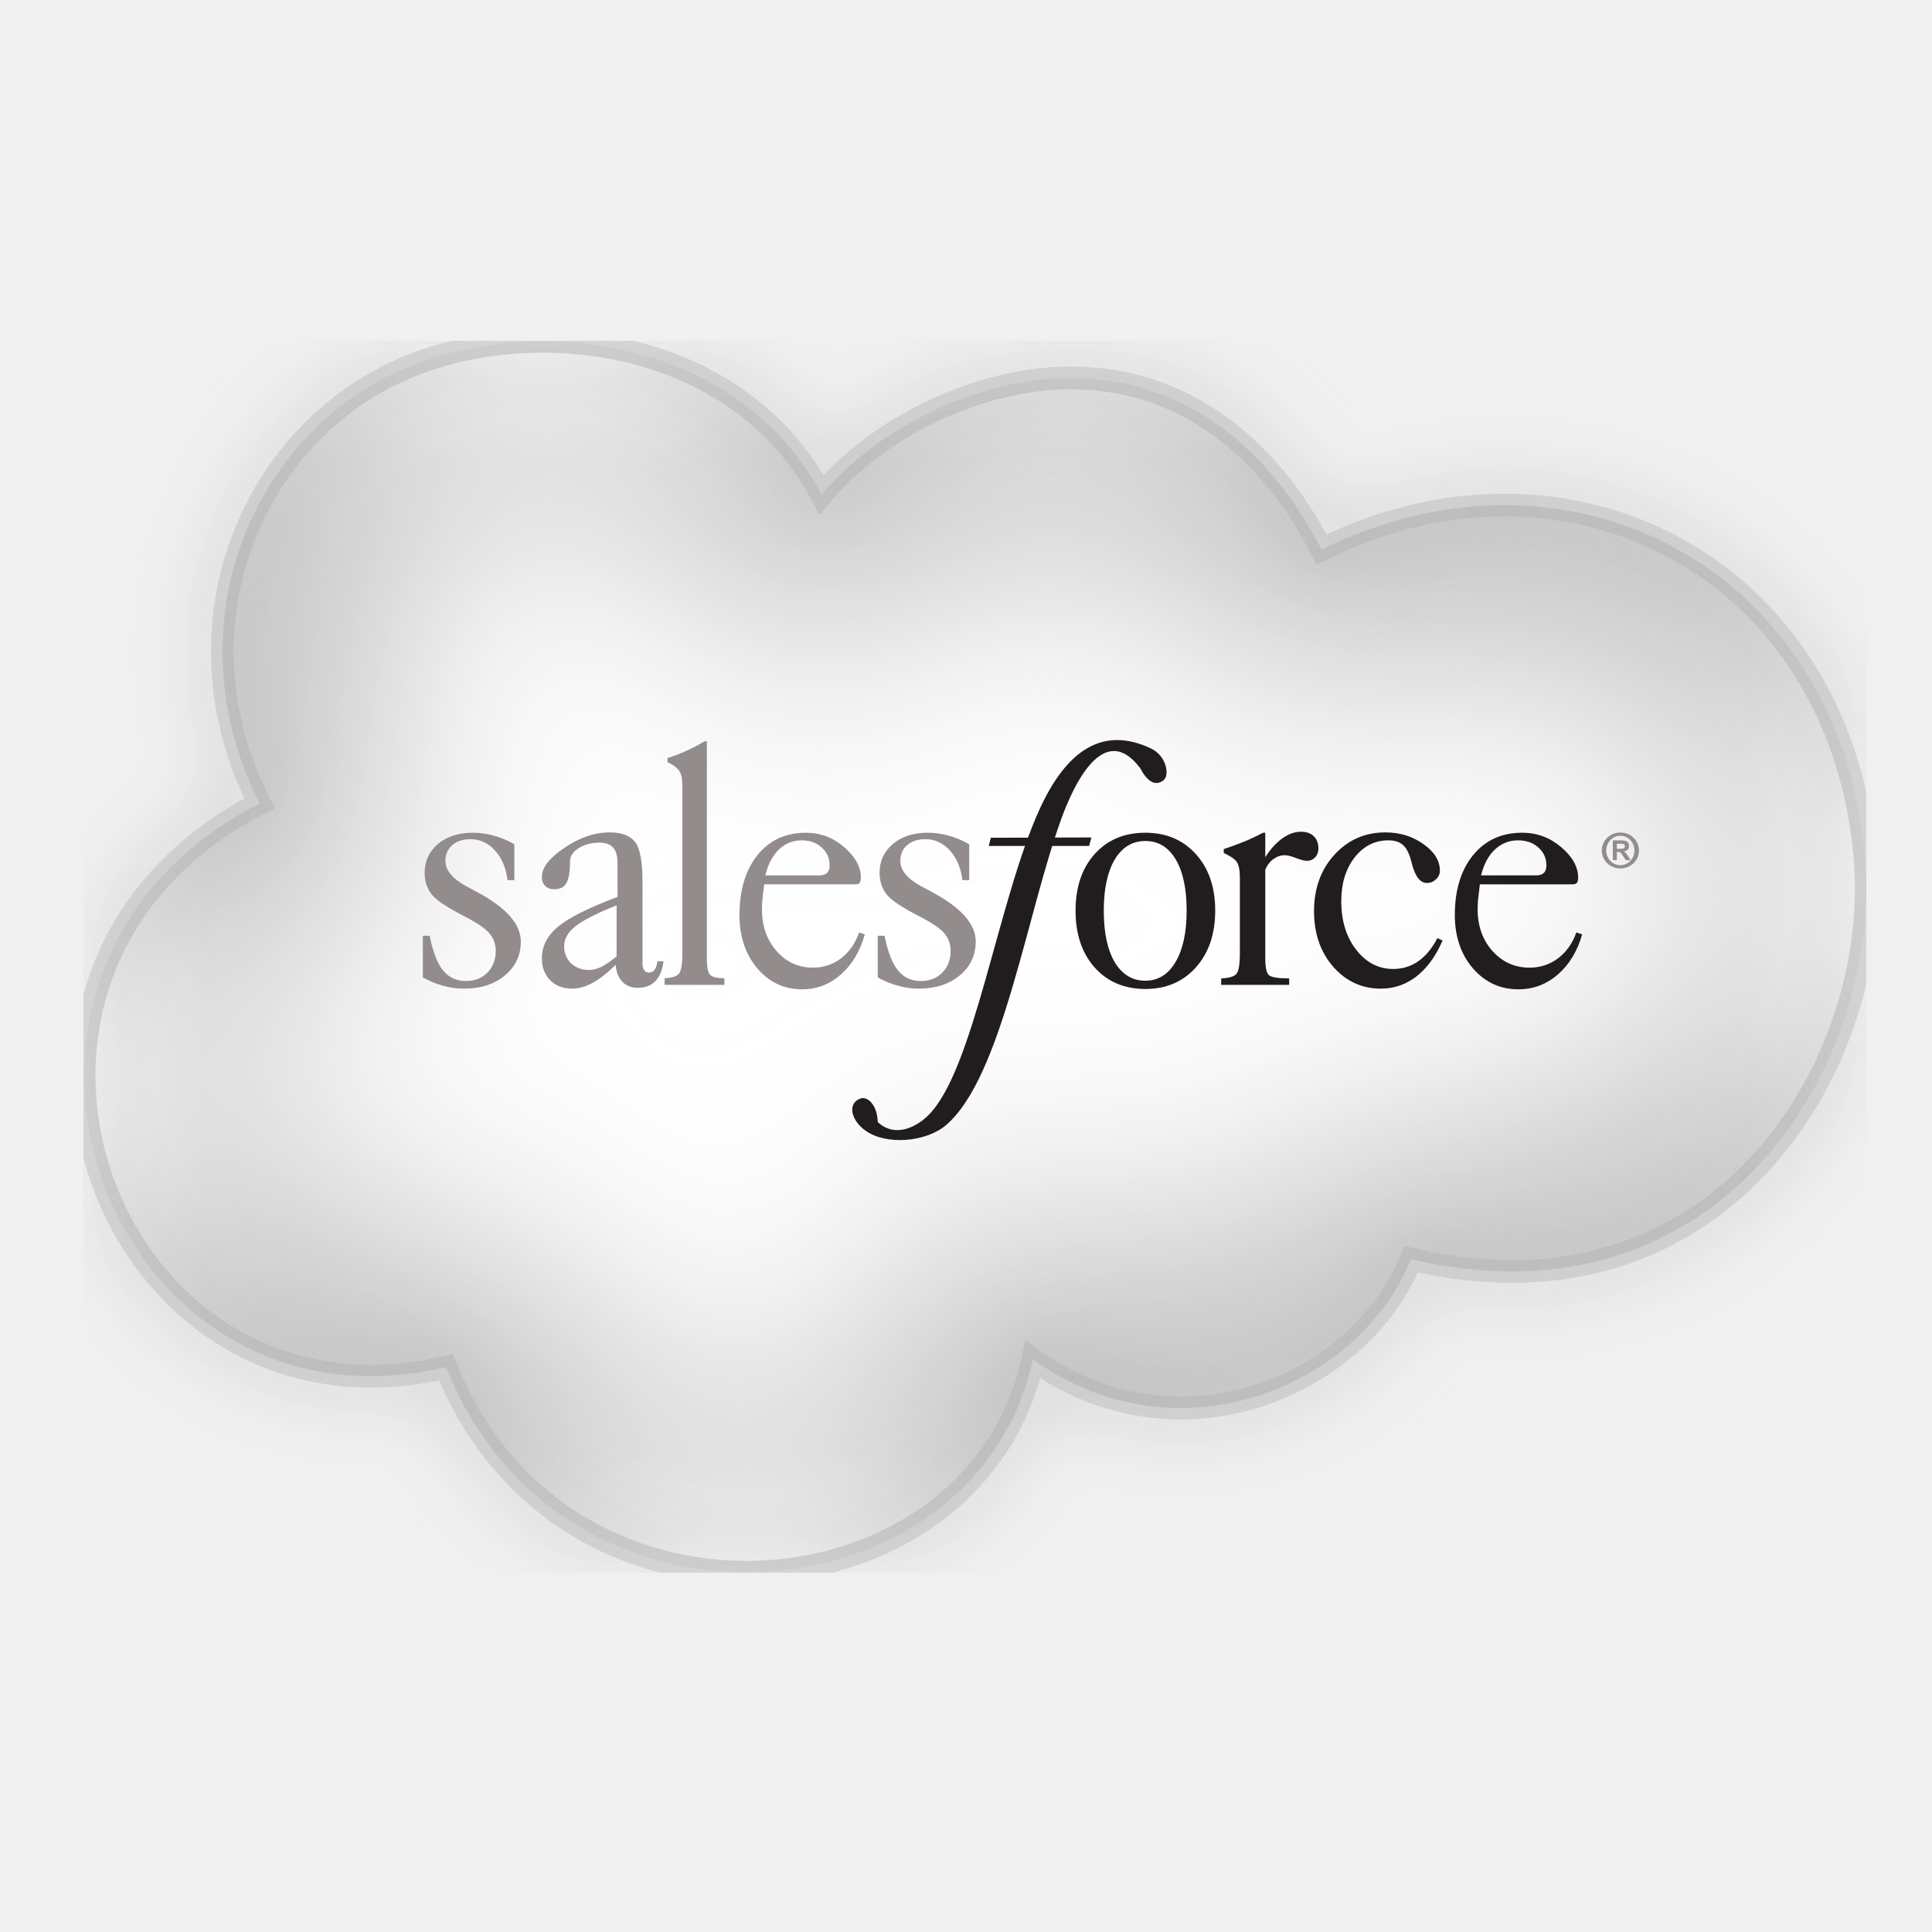
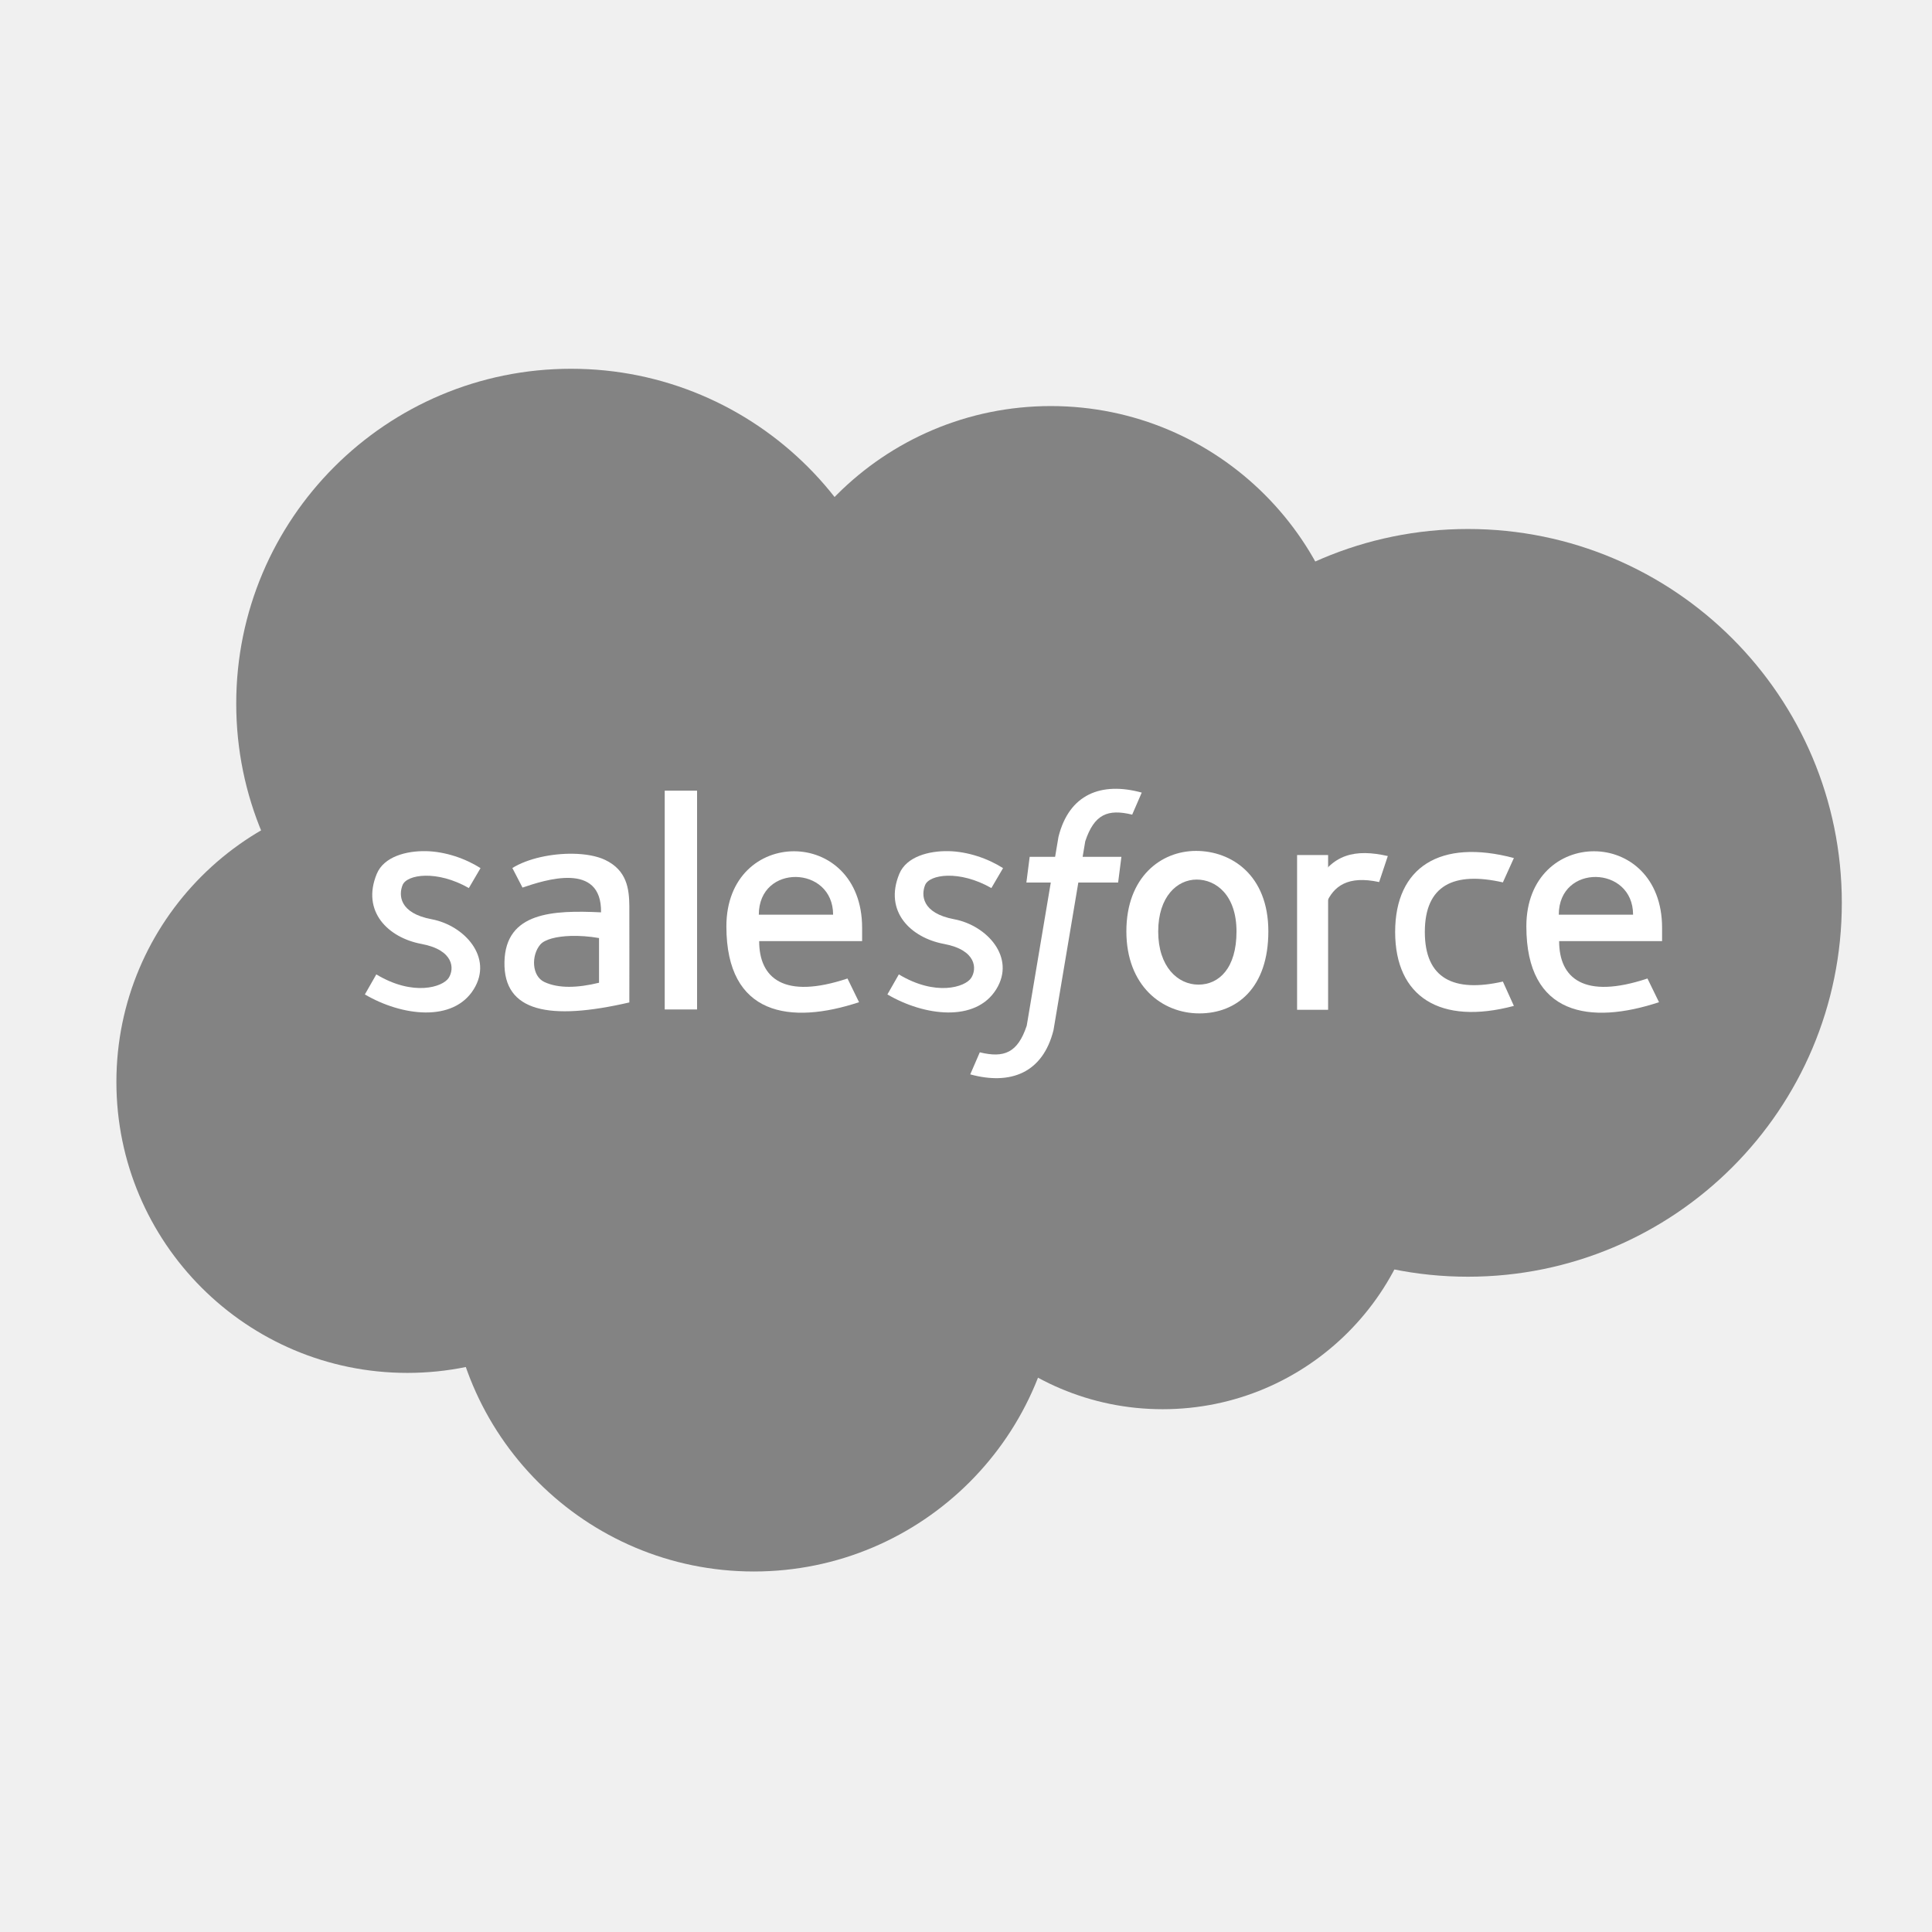
- <svg xmlns="http://www.w3.org/2000/svg" xmlns:xlink="http://www.w3.org/1999/xlink" version="1.1" id="Layer_2" x="0px" y="0px" viewBox="0 0 512 512" enable-background="new 0 0 341.6 341.6" xml:space="preserve" width="100%" height="100%">
-   <defs id="defs4532">
-     <linearGradient id="linearGradient3933">
-       <stop style="stop-color:#ffffff;stop-opacity:1;" offset="0" id="stop3935" />
-       <stop style="stop-color:#6ab6dc;stop-opacity:1;" offset="1" id="stop3937" />
-     </linearGradient>
-     <radialGradient xlink:href="#linearGradient3933" id="radialGradient3939" cx="179.881" cy="249.215" fx="179.881" fy="249.215" r="64.737" gradientUnits="userSpaceOnUse" />
-     <radialGradient xlink:href="#linearGradient3933" id="radialGradient3941" cx="179.881" cy="249.215" fx="179.881" fy="249.215" r="64.737" gradientUnits="userSpaceOnUse" />
-     <radialGradient xlink:href="#linearGradient3933" id="radialGradient3943" cx="179.881" cy="249.215" fx="179.881" fy="249.215" r="64.737" gradientUnits="userSpaceOnUse" />
-     <radialGradient xlink:href="#linearGradient3933" id="radialGradient3945" cx="179.881" cy="249.215" fx="179.881" fy="249.215" r="64.737" gradientUnits="userSpaceOnUse" />
-     <radialGradient xlink:href="#linearGradient3933" id="radialGradient3947" cx="179.881" cy="249.215" fx="179.881" fy="249.215" r="64.737" gradientUnits="userSpaceOnUse" />
-     <radialGradient xlink:href="#linearGradient3933" id="radialGradient3949" cx="179.881" cy="249.215" fx="179.881" fy="249.215" r="64.737" gradientUnits="userSpaceOnUse" />
-     <filter id="filter4127" x="0" width="1" y="0" height="1" color-interpolation-filters="sRGB">
-       <feGaussianBlur stdDeviation="33.535" id="feGaussianBlur4129" result="fbSourceGraphic" />
-       <feColorMatrix result="fbSourceGraphicAlpha" in="fbSourceGraphic" values="0 0 0 -1 0 0 0 0 -1 0 0 0 0 -1 0 0 0 0 1 0" id="feColorMatrix4927" />
-       <feColorMatrix id="feColorMatrix4929" type="saturate" values="0" in="fbSourceGraphic" />
-     </filter>
-     <clipPath clipPathUnits="userSpaceOnUse" id="clipPath4412">
-       <path id="path4414" d="m 68.799,212.908 c -87.45,45.073 -40.472,170.594 49.406,149.399 31.103,77.885 140.491,67.455 155.524,-2.047 38.737,27.688 86.751,6.953 100.227,-26.586 82.142,19.501 125.508,-52.292 120.176,-107.602 -7.374,-76.492 -79.156,-112.621 -143.895,-80.413 -13.237,-25.781 -35.452,-45.485 -66.425,-45.485 -24.729,0 -51.431,13.299 -66.075,30.953 C 195.305,89.05 141.009,83.033 107.071,97.698 66.332,115.302 45.211,166.391 68.799,212.908 z" style="fill:none;stroke:#b7ddef;stroke-width:6;stroke-miterlimit:4;stroke-opacity:1;stroke-dasharray:none" />
-     </clipPath>
-     <filter id="filter4915" x="0" y="0" width="1" height="1" color-interpolation-filters="sRGB">
-       <feGaussianBlur stdDeviation="9.981" id="feGaussianBlur4917" result="fbSourceGraphic" />
-       <feColorMatrix result="fbSourceGraphicAlpha" in="fbSourceGraphic" values="0 0 0 -1 0 0 0 0 -1 0 0 0 0 -1 0 0 0 0 1 0" id="feColorMatrix4931" />
-       <feColorMatrix id="feColorMatrix4933" type="saturate" values="0" in="fbSourceGraphic" />
-     </filter>
-     <filter x="0" y="0" width="1" height="1" color-interpolation-filters="sRGB" id="filter4919">
-       <feColorMatrix type="saturate" values="0" id="feColorMatrix4921" />
-     </filter>
-     <filter x="0" y="0" width="1" height="1" color-interpolation-filters="sRGB" id="filter4923">
-       <feColorMatrix type="saturate" values="0" id="feColorMatrix4925" />
+ <svg xmlns="http://www.w3.org/2000/svg" version="1.1" width="512" height="512" id="svg3039">
+   <defs id="defs3043">
+     <filter x="0" y="0" width="1" height="1" color-interpolation-filters="sRGB" id="filter4939">
+       <feColorMatrix id="feColorMatrix4941" values="0" type="saturate" />
    </filter>
  </defs>
-   <linearGradient id="SVGID_1_" gradientUnits="userSpaceOnUse" x1="7.658" y1="4.926" x2="337.721" y2="340.516" gradientTransform="translate(0,170.4)">
-     <stop offset="0" style="stop-color:#468FFC" id="stop4516" />
-     <stop offset="0.209" style="stop-color:#3C85F5" id="stop4518" />
-     <stop offset="0.65" style="stop-color:#2D75EB" id="stop4520" />
-     <stop offset="1" style="stop-color:#2870E7" id="stop4522" />
-   </linearGradient>
-   <g id="layer2" style="display:inline">
-     <path style="fill:none;stroke:#b7ddef;stroke-width:6;stroke-miterlimit:4;stroke-opacity:1;stroke-dasharray:none;filter:url(#filter4919)" d="m 68.799,212.908 c -87.45,45.073 -40.472,170.594 49.406,149.399 31.103,77.885 140.491,67.455 155.524,-2.047 38.737,27.688 86.751,6.953 100.227,-26.586 82.142,19.501 125.508,-52.292 120.176,-107.602 -7.374,-76.492 -79.156,-112.621 -143.895,-80.413 -13.237,-25.781 -35.452,-45.485 -66.425,-45.485 -24.729,0 -51.431,13.299 -66.075,30.953 C 195.305,89.05 141.009,83.033 107.071,97.698 66.332,115.302 45.211,166.391 68.799,212.908 z" id="path4901" />
-     <path id="path4131" d="m 68.799,212.908 c -87.45,45.073 -40.472,170.594 49.406,149.399 31.103,77.885 140.491,67.455 155.524,-2.047 38.737,27.688 86.751,6.953 100.227,-26.586 82.142,19.501 125.508,-52.292 120.176,-107.602 -7.374,-76.492 -79.156,-112.621 -143.895,-80.413 -13.237,-25.781 -35.452,-45.485 -66.425,-45.485 -24.729,0 -51.431,13.299 -66.075,30.953 C 195.305,89.05 141.009,83.033 107.071,97.698 66.332,115.302 45.211,166.391 68.799,212.908 z" style="fill:#ffffff;fill-opacity:1;stroke:#b7ddef;stroke-width:6;stroke-miterlimit:4;stroke-opacity:1;stroke-dasharray:none;filter:url(#filter4923)" />
-     <path id="path3953" d="m 68.799,212.908 c -87.45,45.073 -40.472,170.594 49.406,149.399 31.103,77.885 140.491,67.455 155.524,-2.047 38.737,27.688 86.751,6.953 100.227,-26.586 82.142,19.501 125.508,-52.292 120.176,-107.602 -7.374,-76.492 -79.156,-112.621 -143.895,-80.413 -13.237,-25.781 -35.452,-45.485 -66.425,-45.485 -24.729,0 -51.431,13.299 -66.075,30.953 C 195.305,89.05 141.009,83.033 107.071,97.698 66.332,115.302 45.211,166.391 68.799,212.908 z" style="fill:none;stroke:#7cc1e2;stroke-width:60;stroke-miterlimit:4;stroke-opacity:1;stroke-dasharray:none;filter:url(#filter4127)" clip-path="url(#clipPath4412)" />
-     <path clip-path="none" style="fill:none;stroke:#7cc1e2;stroke-width:5;stroke-miterlimit:4;stroke-opacity:1;stroke-dasharray:none;filter:url(#filter4915)" d="m 68.799,212.908 c -87.45,45.073 -40.472,170.594 49.406,149.399 31.103,77.885 140.491,67.455 155.524,-2.047 38.737,27.688 86.751,6.953 100.227,-26.586 82.142,19.501 125.508,-52.292 120.176,-107.602 -7.374,-76.492 -79.156,-112.621 -143.895,-80.413 -13.237,-25.781 -35.452,-45.485 -66.425,-45.485 -24.729,0 -51.431,13.299 -66.075,30.953 C 195.305,89.05 141.009,83.033 107.071,97.698 66.332,115.302 45.211,166.391 68.799,212.908 z" id="path4899" />
+   <g id="layer3" style="display:inline">
+     <g id="g3839" style="filter:url(#filter4939)">
+       <path d="m 221.018,176.663 a 77.846,77.846 0 1 1 -155.692,0 77.846,77.846 0 1 1 155.692,0 z" transform="matrix(1.13986,0,0,1.13986,-11.85832,-14.90926)" id="path3057" style="fill:#02a0df;fill-opacity:1;fill-rule:evenodd;stroke:none" />
+       <path d="m 221.018,176.663 a 77.846,77.846 0 1 1 -155.692,0 77.846,77.846 0 1 1 155.692,0 z" transform="matrix(1.272727,0,0,1.272727,206.8062,14.42281)" id="path3827" style="fill:#02a0df;fill-opacity:1;fill-rule:evenodd;stroke:none" />
+       <path d="m 221.018,176.663 a 77.846,77.846 0 1 1 -155.692,0 77.846,77.846 0 1 1 155.692,0 z" transform="matrix(1.038461,0,0,1.038461,51.10878,152.1638)" id="path3829" style="fill:#02a0df;fill-opacity:1;fill-rule:evenodd;stroke:none" />
+       <path d="m 221.018,176.663 a 77.846,77.846 0 1 1 -155.692,0 77.846,77.846 0 1 1 155.692,0 z" transform="matrix(0.8916084,0,0,0.8916084,180.4654,146.5334)" id="path3831" style="fill:#02a0df;fill-opacity:1;fill-rule:evenodd;stroke:none" />
+       <path d="m 221.018,176.663 a 77.846,77.846 0 1 1 -155.692,0 77.846,77.846 0 1 1 155.692,0 z" transform="matrix(0.9905044,0,0,0.9905044,-33.85937,111.7401)" id="path3833" style="fill:#02a0df;fill-opacity:1;fill-rule:evenodd;stroke:none" />
+       <path d="m 221.018,176.663 a 77.846,77.846 0 1 1 -155.692,0 77.846,77.846 0 1 1 155.692,0 z" transform="matrix(1.030063,0,0,1.030063,131.0027,5.823588)" id="path3835" style="fill:#02a0df;fill-opacity:1;fill-rule:evenodd;stroke:none" />
+       <rect width="247.128" height="136.267" x="103.932" y="180.957" id="rect3837" style="fill:#02a0df;fill-opacity:1;stroke:none" />
+     </g>
  </g>
-   <g id="layer3" style="display:inline">
-     <g id="g4845">
-       <path id="path3788" d="m 232.626,297.361 c 4.173,3.957 9.672,1.822 13.308,-1.728 12.214,-11.923 18.538,-57.093 29.591,-81.227 7.056,-15.408 16.6,-22.128 29.461,-16.072 4.174,1.965 5.029,7.119 3.368,8.433 -1.495,1.183 -3.728,1.468 -6.197,-3.212 -9.935,-13.113 -18.038,5.756 -20.651,12.771 -9.323,25.177 -15.849,69.146 -30.833,81.873 -5.225,4.438 -15.626,5.35 -21.167,1.529 -4.202,-2.898 -4.97,-7.583 -1.292,-8.669 1.738,-0.419 4.224,1.637 4.412,6.301 z" style="fill:#211d1e;fill-opacity:1;stroke:none" />
-       <path id="path3790" d="m 262.578,222.011 -0.543,2.171 26.597,0 0.603,-2.249 z" style="fill:#211d1e;fill-opacity:1;stroke:none" />
-       <g transform="scale(0.9774047,1.023118)" style="font-size:87.709px;font-style:normal;font-weight:normal;line-height:125%;letter-spacing:0px;word-spacing:0px;fill:#938c8c;fill-opacity:1;stroke:none;font-family:Caslon 540;-inkscape-font-specification:Caslon 540" id="text3792">
-         <path d="m 167.182,247.731 0,-13.233 c -5.396,2.056 -9.122,3.869 -11.178,5.439 -2.027,1.542 -3.041,3.269 -3.041,5.182 -1e-5,1.77 0.628,3.241 1.884,4.411 1.285,1.142 2.884,1.713 4.797,1.713 1.085,1e-5 2.17,-0.243 3.255,-0.728 1.113,-0.514 2.541,-1.442 4.283,-2.784 m -0.257,2.184 c -2.17,2.056 -4.226,3.597 -6.167,4.625 -1.941,1.028 -3.812,1.542 -5.61,1.542 -2.455,0 -4.44,-0.714 -5.953,-2.141 -1.513,-1.456 -2.27,-3.355 -2.27,-5.696 0,-3.141 1.442,-5.867 4.325,-8.18 2.884,-2.313 8.28,-4.896 16.188,-7.752 l 0,-8.779 c -2e-5,-1.827 -0.4,-3.155 -1.199,-3.983 -0.771,-0.857 -2.013,-1.285 -3.726,-1.285 -2.141,4e-5 -4.011,0.471 -5.61,1.413 -1.57,0.942 -2.355,2.113 -2.355,3.512 -10e-6,2.627 -0.328,4.483 -0.985,5.567 -0.657,1.056 -1.756,1.585 -3.298,1.585 -1.028,3e-5 -1.842,-0.285 -2.441,-0.857 -0.6,-0.571 -0.899,-1.356 -0.899,-2.355 0,-2.398 2.041,-4.911 6.124,-7.537 4.083,-2.655 8.18,-3.983 12.291,-3.983 3.226,4e-5 5.51,0.828 6.852,2.484 1.342,1.627 2.013,5.068 2.013,10.321 l 0,21.156 c -3e-5,0.742 0.157,1.328 0.471,1.756 0.314,0.4 0.742,0.6 1.285,0.6 0.628,0 1.142,-0.257 1.542,-0.771 0.4,-0.542 0.642,-1.271 0.728,-2.184 l 1.67,0 c -0.257,2.227 -0.985,3.94 -2.184,5.139 -1.171,1.171 -2.755,1.756 -4.754,1.756 -1.742,0 -3.141,-0.514 -4.197,-1.542 -1.056,-1.028 -1.67,-2.498 -1.842,-4.411" style="font-variant:normal;font-stretch:normal;line-height:150%;fill:#938c8c;font-family:Caslon540 BT;-inkscape-font-specification:Caslon540 BT" id="path4897" />
+   <g id="layer5">
+     <g id="g4900" style="filter:url(#filter4939)">
+       <path d="m 112.875,225.562 c -5.116,-0.101 -11.126,1.413 -13.031,6.031 -4.133,10.019 3.111,16.925 11.814,18.55 8.704,1.625 8.79,6.639 7.248,9.012 -1.597,2.458 -9.439,4.943 -19.178,-0.93 l -3.031,5.312 c 9.755,5.731 23.375,7.467 28.851,-1.377 5.24,-8.462 -2.51,-16.929 -11.151,-18.55 -8.641,-1.621 -8.765,-6.452 -7.709,-9.064 1.135,-2.808 9.054,-4.053 17.562,0.796 l 3.094,-5.281 c -4.002,-2.55 -9.352,-4.399 -14.469,-4.5 z" id="path3850" style="fill:#ffffff;fill-opacity:1;stroke:none" />
+       <path d="m 151.781,226.25 c -5.551,-0.073 -11.838,1.21 -16,3.781 l 2.688,5.188 c 5.787,-1.959 21.03,-7.042 20.812,6.562 -12.696,-0.604 -25.326,-0.102 -25.594,13.156 -0.268,13.258 11.966,15.6 33.094,10.719 0,0 0.023,-22.888 0,-25.531 -0.041,-4.591 -0.65,-9.494 -6.438,-12.25 -2.17,-1.033 -5.232,-1.581 -8.562,-1.625 z M 151.25,248.031 c 2.305,-0.072 4.888,0.106 7.5,0.562 l 0,11.844 c -5.699,1.386 -10.708,1.554 -14.469,-0.188 -3.39,-1.57 -3.534,-7.085 -1.094,-9.938 1.158,-1.354 4.222,-2.162 8.062,-2.281 z" id="path3852" style="fill:#ffffff;fill-opacity:1;stroke:none" />
+       <rect width="8.574" height="57.983" x="176.158" y="209.535" id="rect3863" style="fill:#ffffff;fill-opacity:1;stroke:none" />
+       <path d="m 210.5,225.594 c -8.994,-0.037 -18,6.61 -18,19.906 0,23.714 16.998,26.093 35.156,20.094 l -3.062,-6.281 c -16.866,5.623 -23.406,-0.086 -23.406,-9.906 l 27.281,0 0,-3.531 c 0,-13.496 -8.975,-20.244 -17.969,-20.281 z m 0.438,6.812 c 4.928,0.064 9.844,3.45 9.844,10 l -19.688,0 c 0,-6.804 4.916,-10.064 9.844,-10 z" id="rect3865" style="fill:#ffffff;fill-opacity:1;stroke:none" />
+       <g id="g3915">
+         <rect width="24.312" height="6.868" ry="0" x="301.938" y="228.915" transform="matrix(1,0,-0.1269641,0.9919073,0,0)" id="rect3878" style="fill:#ffffff;fill-opacity:1;stroke:none" />
+         <path d="m 287.602,222.952 c 2.385,-7.179 5.976,-8.644 12.438,-7.062 l 2.531,-5.844 c -10.714,-2.932 -19.237,0.402 -22.062,11.719 l -4.228,25.127 -4.186,24.921 c -2.385,7.179 -5.976,8.644 -12.438,7.062 l -2.531,5.844 c 10.714,2.932 19.237,-0.402 22.062,-11.719 l 4.228,-25.127 z" id="path3887" style="fill:#ffffff;fill-opacity:1;stroke:none" />
      </g>
-       <g transform="scale(0.9649973,1.036272)" style="font-size:88.837px;font-style:normal;font-weight:normal;line-height:125%;letter-spacing:0px;word-spacing:0px;fill:#938c8c;fill-opacity:1;stroke:none;font-family:Caslon 540;-inkscape-font-specification:Caslon 540" id="text3796">
-         <path d="m 194.12,245.005 c -2e-5,2.342 0.318,3.788 0.954,4.338 0.636,0.549 1.923,0.824 3.861,0.824 l 0,1.692 -16.44,0 0.043,-1.692 c 1.995,-0.087 3.297,-0.477 3.904,-1.171 0.636,-0.694 0.954,-2.487 0.954,-5.379 l 0,-42.38 c -1e-5,-1.995 -0.289,-3.369 -0.868,-4.121 -0.549,-0.752 -1.619,-1.489 -3.21,-2.212 l 0,-1.041 c 1.735,-0.52 3.441,-1.128 5.119,-1.822 1.706,-0.723 3.398,-1.547 5.075,-2.473 l 0.607,0 0,55.436" style="font-variant:normal;font-stretch:normal;line-height:150%;fill:#938c8c;font-family:Caslon540 BT;-inkscape-font-specification:Caslon540 BT" id="path4894" />
+       <path d="m 316.969,225.5 c -9.323,0 -18.469,6.938 -18.469,21.312 0,14.374 9.39,21.75 19.344,21.75 9.954,0 18.281,-6.793 18.281,-21.75 0,-14.957 -9.833,-21.312 -19.156,-21.312 z m 0.156,7.594 c 5.136,0 10.562,4.104 10.562,13.781 0,9.677 -4.61,14.062 -10.094,14.062 -5.483,0 -10.656,-4.763 -10.656,-14.062 0,-9.3 5.052,-13.781 10.188,-13.781 z" id="path3893" style="fill:#ffffff;fill-opacity:1;stroke:none" />
+       <g id="g3920">
+         <path d="m 365.486,233.753 2.298,-6.894 c -8.503,-1.915 -14.991,-0.692 -19.269,7.955 l -0.088,22.185 c 1.69,-12.052 0.572,-26.798 17.059,-23.246 z" id="path3906" style="fill:#ffffff;fill-opacity:1;stroke:none" />
+         <rect width="8.22" height="41.012" rx="0" ry="0" x="343.742" y="226.594" id="rect3904" style="fill:#ffffff;fill-opacity:1;stroke:none" />
      </g>
-       <g transform="scale(0.9421393,1.061414)" style="font-size:84.544px;font-style:normal;font-weight:normal;line-height:125%;letter-spacing:0px;word-spacing:0px;fill:#938c8c;fill-opacity:1;stroke:none;font-family:Caslon 540;-inkscape-font-specification:Caslon 540" id="text3800">
-         <path d="m 230.463,218.565 c 0.991,3e-5 1.72,-0.206 2.188,-0.619 0.468,-0.413 0.702,-1.046 0.702,-1.899 -2e-5,-1.789 -0.743,-3.275 -2.229,-4.458 -1.459,-1.183 -3.33,-1.775 -5.614,-1.775 -2.477,3e-5 -4.624,0.771 -6.44,2.312 -1.789,1.541 -3.055,3.688 -3.798,6.44 l 15.192,0 m 10.155,2.229 -25.677,0 c -0.22,1.596 -0.385,2.862 -0.495,3.798 -0.083,0.936 -0.124,1.748 -0.124,2.436 -1e-5,4.183 1.376,7.665 4.128,10.444 2.752,2.752 6.165,4.128 10.238,4.128 2.972,0 5.614,-0.784 7.926,-2.353 2.312,-1.596 3.99,-3.743 5.036,-6.44 l 1.61,0.495 c -1.349,4.238 -3.605,7.582 -6.77,10.031 -3.137,2.449 -6.77,3.674 -10.898,3.674 -5.036,0 -9.233,-1.748 -12.591,-5.243 -3.33,-3.523 -4.995,-7.954 -4.995,-13.293 0,-6.22 1.679,-11.201 5.036,-14.944 3.385,-3.743 7.926,-5.614 13.623,-5.614 4.073,4e-5 7.665,1.197 10.774,3.591 3.137,2.394 4.706,4.926 4.706,7.596 -3e-5,0.605 -0.11,1.046 -0.33,1.321 -0.22,0.248 -0.619,0.372 -1.197,0.372" style="font-variant:normal;font-stretch:normal;line-height:150%;fill:#938c8c;font-family:Caslon540 BT;-inkscape-font-specification:Caslon540 BT" id="path4891" />
-       </g>
-       <g transform="scale(1.002153,0.9978512)" style="font-size:89.93px;font-style:normal;font-weight:normal;line-height:125%;letter-spacing:0px;word-spacing:0px;fill:#938c8c;fill-opacity:1;stroke:none;font-family:Caslon 540;-inkscape-font-specification:Caslon 540" id="text3804">
-         <path d="m 232.11,259.58 0,-11.066 1.8,0 c 0.849,4.274 2.035,7.348 3.557,9.221 1.522,1.874 3.542,2.81 6.06,2.81 2.313,0 4.201,-0.746 5.665,-2.239 1.464,-1.522 2.196,-3.44 2.196,-5.752 -3e-5,-1.756 -0.527,-3.279 -1.581,-4.567 -1.054,-1.288 -3.103,-2.737 -6.148,-4.347 -4.801,-2.43 -7.845,-4.435 -9.133,-6.016 -1.288,-1.61 -1.932,-3.557 -1.932,-5.84 -10e-6,-3.103 1.171,-5.65 3.513,-7.641 2.371,-1.991 5.445,-2.986 9.221,-2.986 1.903,4e-5 3.762,0.264 5.577,0.79 1.844,0.498 3.645,1.259 5.401,2.283 l 0,9.529 -1.8,0 c -0.41,-3.279 -1.522,-5.913 -3.337,-7.904 -1.815,-1.991 -3.967,-2.986 -6.455,-2.986 -1.991,4e-5 -3.601,0.527 -4.83,1.581 -1.2,1.054 -1.8,2.444 -1.8,4.172 -1e-5,2.488 1.844,4.742 5.533,6.762 0.263,0.146 0.483,0.263 0.659,0.351 0.468,0.263 1.2,0.659 2.196,1.186 7.699,4.128 11.549,8.504 11.549,13.129 -3e-5,3.659 -1.405,6.66 -4.215,9.002 -2.81,2.342 -6.411,3.513 -10.802,3.513 -1.903,0 -3.776,-0.263 -5.621,-0.79 -1.815,-0.498 -3.571,-1.23 -5.269,-2.196" style="font-variant:normal;font-stretch:normal;line-height:150%;fill:#938c8c;font-family:Caslon540 BT;-inkscape-font-specification:Caslon540 BT" id="path4888" />
-       </g>
-       <g transform="scale(1.002153,0.9978511)" style="font-size:89.93px;font-style:normal;font-weight:normal;line-height:125%;letter-spacing:0px;word-spacing:0px;fill:#938c8c;fill-opacity:1;stroke:none;font-family:Caslon 540;-inkscape-font-specification:Caslon 540" id="text3808">
-         <path d="m 111.816,259.58 0,-11.066 1.8,0 c 0.849,4.274 2.035,7.348 3.557,9.221 1.522,1.874 3.542,2.81 6.06,2.81 2.313,0 4.201,-0.746 5.665,-2.239 1.464,-1.522 2.196,-3.44 2.196,-5.752 -2e-5,-1.756 -0.527,-3.279 -1.581,-4.567 -1.054,-1.288 -3.103,-2.737 -6.148,-4.347 -4.801,-2.43 -7.845,-4.435 -9.133,-6.016 -1.288,-1.61 -1.932,-3.557 -1.932,-5.84 -1e-5,-3.103 1.171,-5.65 3.513,-7.641 2.371,-1.991 5.445,-2.986 9.221,-2.986 1.903,4e-5 3.762,0.264 5.577,0.79 1.844,0.498 3.645,1.259 5.401,2.283 l 0,9.529 -1.8,0 c -0.41,-3.279 -1.522,-5.913 -3.337,-7.904 -1.815,-1.991 -3.967,-2.986 -6.455,-2.986 -1.991,4e-5 -3.601,0.527 -4.83,1.581 -1.2,1.054 -1.8,2.444 -1.8,4.172 -1e-5,2.488 1.844,4.742 5.533,6.762 0.263,0.146 0.483,0.263 0.659,0.351 0.468,0.263 1.2,0.659 2.196,1.186 7.699,4.128 11.549,8.504 11.549,13.129 -3e-5,3.659 -1.405,6.66 -4.215,9.002 -2.81,2.342 -6.411,3.513 -10.802,3.513 -1.903,0 -3.776,-0.263 -5.621,-0.79 -1.815,-0.498 -3.571,-1.23 -5.269,-2.196" style="font-variant:normal;font-stretch:normal;line-height:150%;fill:#938c8c;font-family:Caslon540 BT;-inkscape-font-specification:Caslon540 BT" id="path4885" />
-       </g>
-       <g transform="scale(1.002153,0.9978511)" style="font-size:89.93px;font-style:normal;font-weight:normal;line-height:125%;letter-spacing:0px;word-spacing:0px;fill:#211d1e;fill-opacity:1;stroke:none;font-family:Caslon 540;-inkscape-font-specification:Caslon 540" id="text3812">
-         <path d="m 302.864,260.458 c 3.396,0 6.06,-1.654 7.992,-4.962 1.961,-3.308 2.942,-7.86 2.942,-13.656 -3e-5,-5.825 -0.966,-10.363 -2.898,-13.612 -1.932,-3.249 -4.611,-4.874 -8.036,-4.874 -3.425,4e-5 -6.118,1.639 -8.08,4.918 -1.932,3.279 -2.898,7.802 -2.898,13.569 -10e-6,5.855 0.966,10.422 2.898,13.7 1.961,3.279 4.655,4.918 8.08,4.918 m 18.487,-18.618 c -4e-5,6.235 -1.713,11.271 -5.138,15.105 -3.396,3.806 -7.845,5.708 -13.349,5.708 -5.533,0 -9.997,-1.903 -13.393,-5.708 -3.367,-3.806 -5.05,-8.841 -5.05,-15.105 -1e-5,-6.235 1.683,-11.241 5.05,-15.018 3.366,-3.776 7.831,-5.664 13.393,-5.665 5.533,4e-5 9.997,1.903 13.393,5.708 3.396,3.776 5.094,8.768 5.094,14.974" style="font-variant:normal;font-stretch:normal;line-height:150%;fill:#211d1e;font-family:Caslon540 BT;-inkscape-font-specification:Caslon540 BT" id="path4882" />
-       </g>
-       <g transform="scale(1.002153,0.9978511)" style="font-size:89.93px;font-style:normal;font-weight:normal;line-height:125%;letter-spacing:0px;word-spacing:0px;fill:#211d1e;fill-opacity:1;stroke:none;font-family:Caslon 540;-inkscape-font-specification:Caslon 540" id="text3816">
-         <path d="m 322.952,259.844 c 2.049,-0.088 3.381,-0.483 3.996,-1.186 0.615,-0.732 0.922,-2.547 0.922,-5.445 l 0,-20.243 c -1e-5,-1.961 -0.293,-3.337 -0.878,-4.128 -0.585,-0.79 -1.713,-1.551 -3.381,-2.283 l 0,-1.054 c 2.02,-0.673 3.879,-1.361 5.577,-2.064 1.698,-0.703 3.293,-1.464 4.786,-2.283 l 0.615,0 0,6.499 c 1.376,-2.166 2.883,-3.835 4.523,-5.006 1.639,-1.171 3.279,-1.756 4.918,-1.756 1.434,4e-5 2.561,0.395 3.381,1.186 0.82,0.79 1.229,1.874 1.23,3.249 -3e-5,0.966 -0.293,1.756 -0.878,2.371 -0.586,0.615 -1.317,0.922 -2.196,0.922 -0.615,4e-5 -1.566,-0.249 -2.854,-0.746 -1.259,-0.498 -2.254,-0.746 -2.986,-0.746 -1.054,3e-5 -2.064,0.351 -3.03,1.054 -0.937,0.703 -1.639,1.639 -2.108,2.81 l 0,23.624 c -2e-5,2.4 0.351,3.879 1.054,4.435 0.732,0.527 2.488,0.79 5.269,0.79 l 0,1.713 -18.004,0 0.044,-1.713" style="font-variant:normal;font-stretch:normal;line-height:150%;fill:#211d1e;font-family:Caslon540 BT;-inkscape-font-specification:Caslon540 BT" id="path4879" />
-       </g>
-       <g transform="scale(1.002153,0.9978511)" style="font-size:89.93px;font-style:normal;font-weight:normal;line-height:125%;letter-spacing:0px;word-spacing:0px;fill:#211d1e;fill-opacity:1;stroke:none;font-family:Caslon 540;-inkscape-font-specification:Caslon 540" id="text3820">
-         <path d="m 381.472,249.788 c -1.756,4.098 -4.04,7.26 -6.85,9.485 -2.81,2.196 -5.957,3.293 -9.441,3.293 -5.035,0 -9.251,-1.947 -12.646,-5.84 -3.367,-3.893 -5.05,-8.811 -5.05,-14.754 0,-6.001 1.786,-10.978 5.357,-14.93 3.601,-3.981 8.109,-5.972 13.525,-5.972 3.835,4e-5 7.187,1.039 10.056,3.118 2.898,2.049 4.347,4.406 4.347,7.07 -4e-5,0.878 -0.351,1.639 -1.054,2.283 -0.673,0.644 -1.464,0.966 -2.371,0.966 -1.786,3e-5 -3.118,-1.727 -3.996,-5.181 -0.117,-0.439 -0.205,-0.761 -0.263,-0.966 -0.498,-1.873 -1.215,-3.205 -2.152,-3.996 -0.908,-0.79 -2.166,-1.186 -3.776,-1.186 -3.601,4e-5 -6.587,1.522 -8.958,4.567 -2.342,3.045 -3.513,6.909 -3.513,11.593 -1e-5,5.211 1.317,9.514 3.952,12.91 2.635,3.396 5.899,5.094 9.792,5.094 2.459,1e-5 4.669,-0.688 6.631,-2.064 1.961,-1.376 3.645,-3.425 5.05,-6.148 l 1.361,0.659" style="font-variant:normal;font-stretch:normal;line-height:150%;fill:#211d1e;font-family:Caslon540 BT;-inkscape-font-specification:Caslon540 BT" id="path4876" />
-       </g>
-       <g transform="scale(0.9496002,1.053075)" style="font-size:85.214px;font-style:normal;font-weight:normal;line-height:125%;letter-spacing:0px;word-spacing:0px;fill:#211d1e;fill-opacity:1;stroke:none;font-family:Caslon 540;-inkscape-font-specification:Caslon 540" id="text3824">
-         <path d="m 428.642,220.295 c 0.999,3e-5 1.734,-0.208 2.205,-0.624 0.472,-0.416 0.707,-1.054 0.707,-1.914 -3e-5,-1.803 -0.749,-3.301 -2.247,-4.494 -1.47,-1.193 -3.356,-1.789 -5.659,-1.789 -2.497,4e-5 -4.66,0.777 -6.491,2.33 -1.803,1.553 -3.079,3.717 -3.828,6.491 l 15.312,0 m 10.236,2.247 -25.88,0 c -0.222,1.609 -0.388,2.885 -0.499,3.828 -0.083,0.943 -0.125,1.761 -0.125,2.455 -1e-5,4.216 1.387,7.725 4.161,10.527 2.774,2.774 6.213,4.161 10.319,4.161 2.996,1e-5 5.659,-0.791 7.989,-2.372 2.33,-1.609 4.022,-3.772 5.076,-6.491 l 1.623,0.499 c -1.359,4.272 -3.634,7.642 -6.824,10.111 -3.162,2.469 -6.824,3.703 -10.985,3.703 -5.076,0 -9.306,-1.761 -12.691,-5.284 -3.356,-3.551 -5.035,-8.017 -5.035,-13.398 0,-6.269 1.692,-11.29 5.076,-15.062 3.412,-3.772 7.989,-5.659 13.731,-5.659 4.105,4e-5 7.725,1.207 10.86,3.62 3.162,2.413 4.743,4.965 4.743,7.656 -4e-5,0.61 -0.111,1.054 -0.333,1.331 -0.222,0.25 -0.624,0.374 -1.207,0.374" style="font-variant:normal;font-stretch:normal;line-height:150%;fill:#211d1e;font-family:Caslon540 BT;-inkscape-font-specification:Caslon540 BT" id="path4873" />
-       </g>
-       <g style="stroke:#211d1e;stroke-width:77.981;stroke-miterlimit:4;stroke-opacity:0.539;stroke-dasharray:none" transform="matrix(0.01038712,0,0,0.01038712,412.6043,222.8832)" id="g2226">
-         <g style="fill:none;stroke:#938c8c;stroke-width:111.169;stroke-miterlimit:4;stroke-opacity:1;stroke-dasharray:none" id="g2193" transform="matrix(0.8694704,0,0,0.8694704,1200.996,-256.5984)">
-           <path transform="matrix(3.857923,0,0,2.771727,444.6918,-913.6885)" d="m 133.571,536.146 a 124.419,173.177 0 1 1 -248.839,0 124.419,173.177 0 1 1 248.839,0 z" id="path2185" style="fill:none;stroke:#938c8c;stroke-width:33.996;stroke-miterlimit:4;stroke-opacity:1;stroke-dasharray:none" />
-         </g>
-         <g id="text3845" style="font-size:704.276px;font-style:normal;font-weight:normal;line-height:125%;letter-spacing:0px;word-spacing:0px;fill:#938c8c;fill-opacity:1;stroke:none;font-family:Helvetica CE 55 Roman;-inkscape-font-specification:Helvetica CE 55 Roman">
-           <path id="path3850" style="font-variant:normal;font-weight:bold;font-stretch:normal;fill:#938c8c;fill-opacity:1;stroke:none;font-family:Arial;-inkscape-font-specification:Arial Bold" d="m 1426.586,487.611 0,-504.135 214.24,0 c 53.875,5.04e-4 92.963,4.586 117.265,13.755 24.53,8.941 44.131,24.989 58.804,48.144 14.672,23.155 22.008,49.634 22.009,79.437 -5e-4,37.828 -11.119,69.121 -33.357,93.88 -22.238,24.531 -55.48,40.005 -99.727,46.424 22.008,12.839 40.12,26.938 54.334,42.298 14.443,15.36 33.815,42.642 58.117,81.845 l 61.555,98.351 -121.735,0 -73.591,-109.699 c -26.136,-39.203 -44.017,-63.848 -53.646,-73.935 -9.629,-10.316 -19.831,-17.309 -30.606,-20.977 -10.775,-3.897 -27.855,-5.846 -51.239,-5.846 l -20.633,0 0,210.457 -101.79,0 m 101.79,-290.926 75.311,0 c 48.831,3e-4 79.322,-2.063 91.473,-6.19 12.15,-4.126 21.664,-11.233 28.543,-21.321 6.877,-10.087 10.316,-22.696 10.316,-37.827 -4e-4,-16.965 -4.585,-30.605 -13.755,-40.922 -8.941,-10.545 -21.665,-17.194 -38.171,-19.945 -8.254,-1.146 -33.013,-1.719 -74.279,-1.719 l -79.437,0 0,127.925" />
-         </g>
-       </g>
+       <path d="m 401.195,266.575 -2.917,-6.452 c -12.955,2.939 -20.683,-0.711 -20.683,-13.141 0,-12.43 7.728,-16.079 20.683,-13.141 l 2.917,-6.452 c -19.509,-5.182 -31.466,2.374 -31.466,19.593 0,17.219 11.957,24.775 31.466,19.593 z" id="path3910" style="fill:#ffffff;fill-opacity:1;stroke:none" />
+       <path d="m 422.5,225.594 c -8.994,-0.037 -18,6.61 -18,19.906 0,23.714 16.998,26.093 35.156,20.094 l -3.062,-6.281 c -16.866,5.623 -23.406,-0.086 -23.406,-9.906 l 27.281,0 0,-3.531 c 0,-13.496 -8.975,-20.244 -17.969,-20.281 z m 0.438,6.812 c 4.928,0.064 9.844,3.45 9.844,10 l -19.688,0 c 0,-6.804 4.916,-10.064 9.844,-10 z" id="path3924" style="fill:#ffffff;fill-opacity:1;stroke:none" />
+       <path d="m 251.35,225.562 c -5.116,-0.101 -11.126,1.413 -13.031,6.031 -4.133,10.019 3.111,16.925 11.814,18.55 8.704,1.625 8.79,6.639 7.248,9.012 -1.597,2.458 -9.439,4.943 -19.178,-0.93 l -3.031,5.312 c 9.755,5.731 23.375,7.467 28.851,-1.377 5.24,-8.462 -2.51,-16.929 -11.151,-18.55 -8.641,-1.621 -8.765,-6.452 -7.709,-9.064 1.135,-2.808 9.054,-4.053 17.562,0.796 l 3.094,-5.281 c -4.002,-2.55 -9.352,-4.399 -14.469,-4.5 z" id="path3926" style="fill:#ffffff;fill-opacity:1;stroke:none" />
    </g>
  </g>
</svg>
